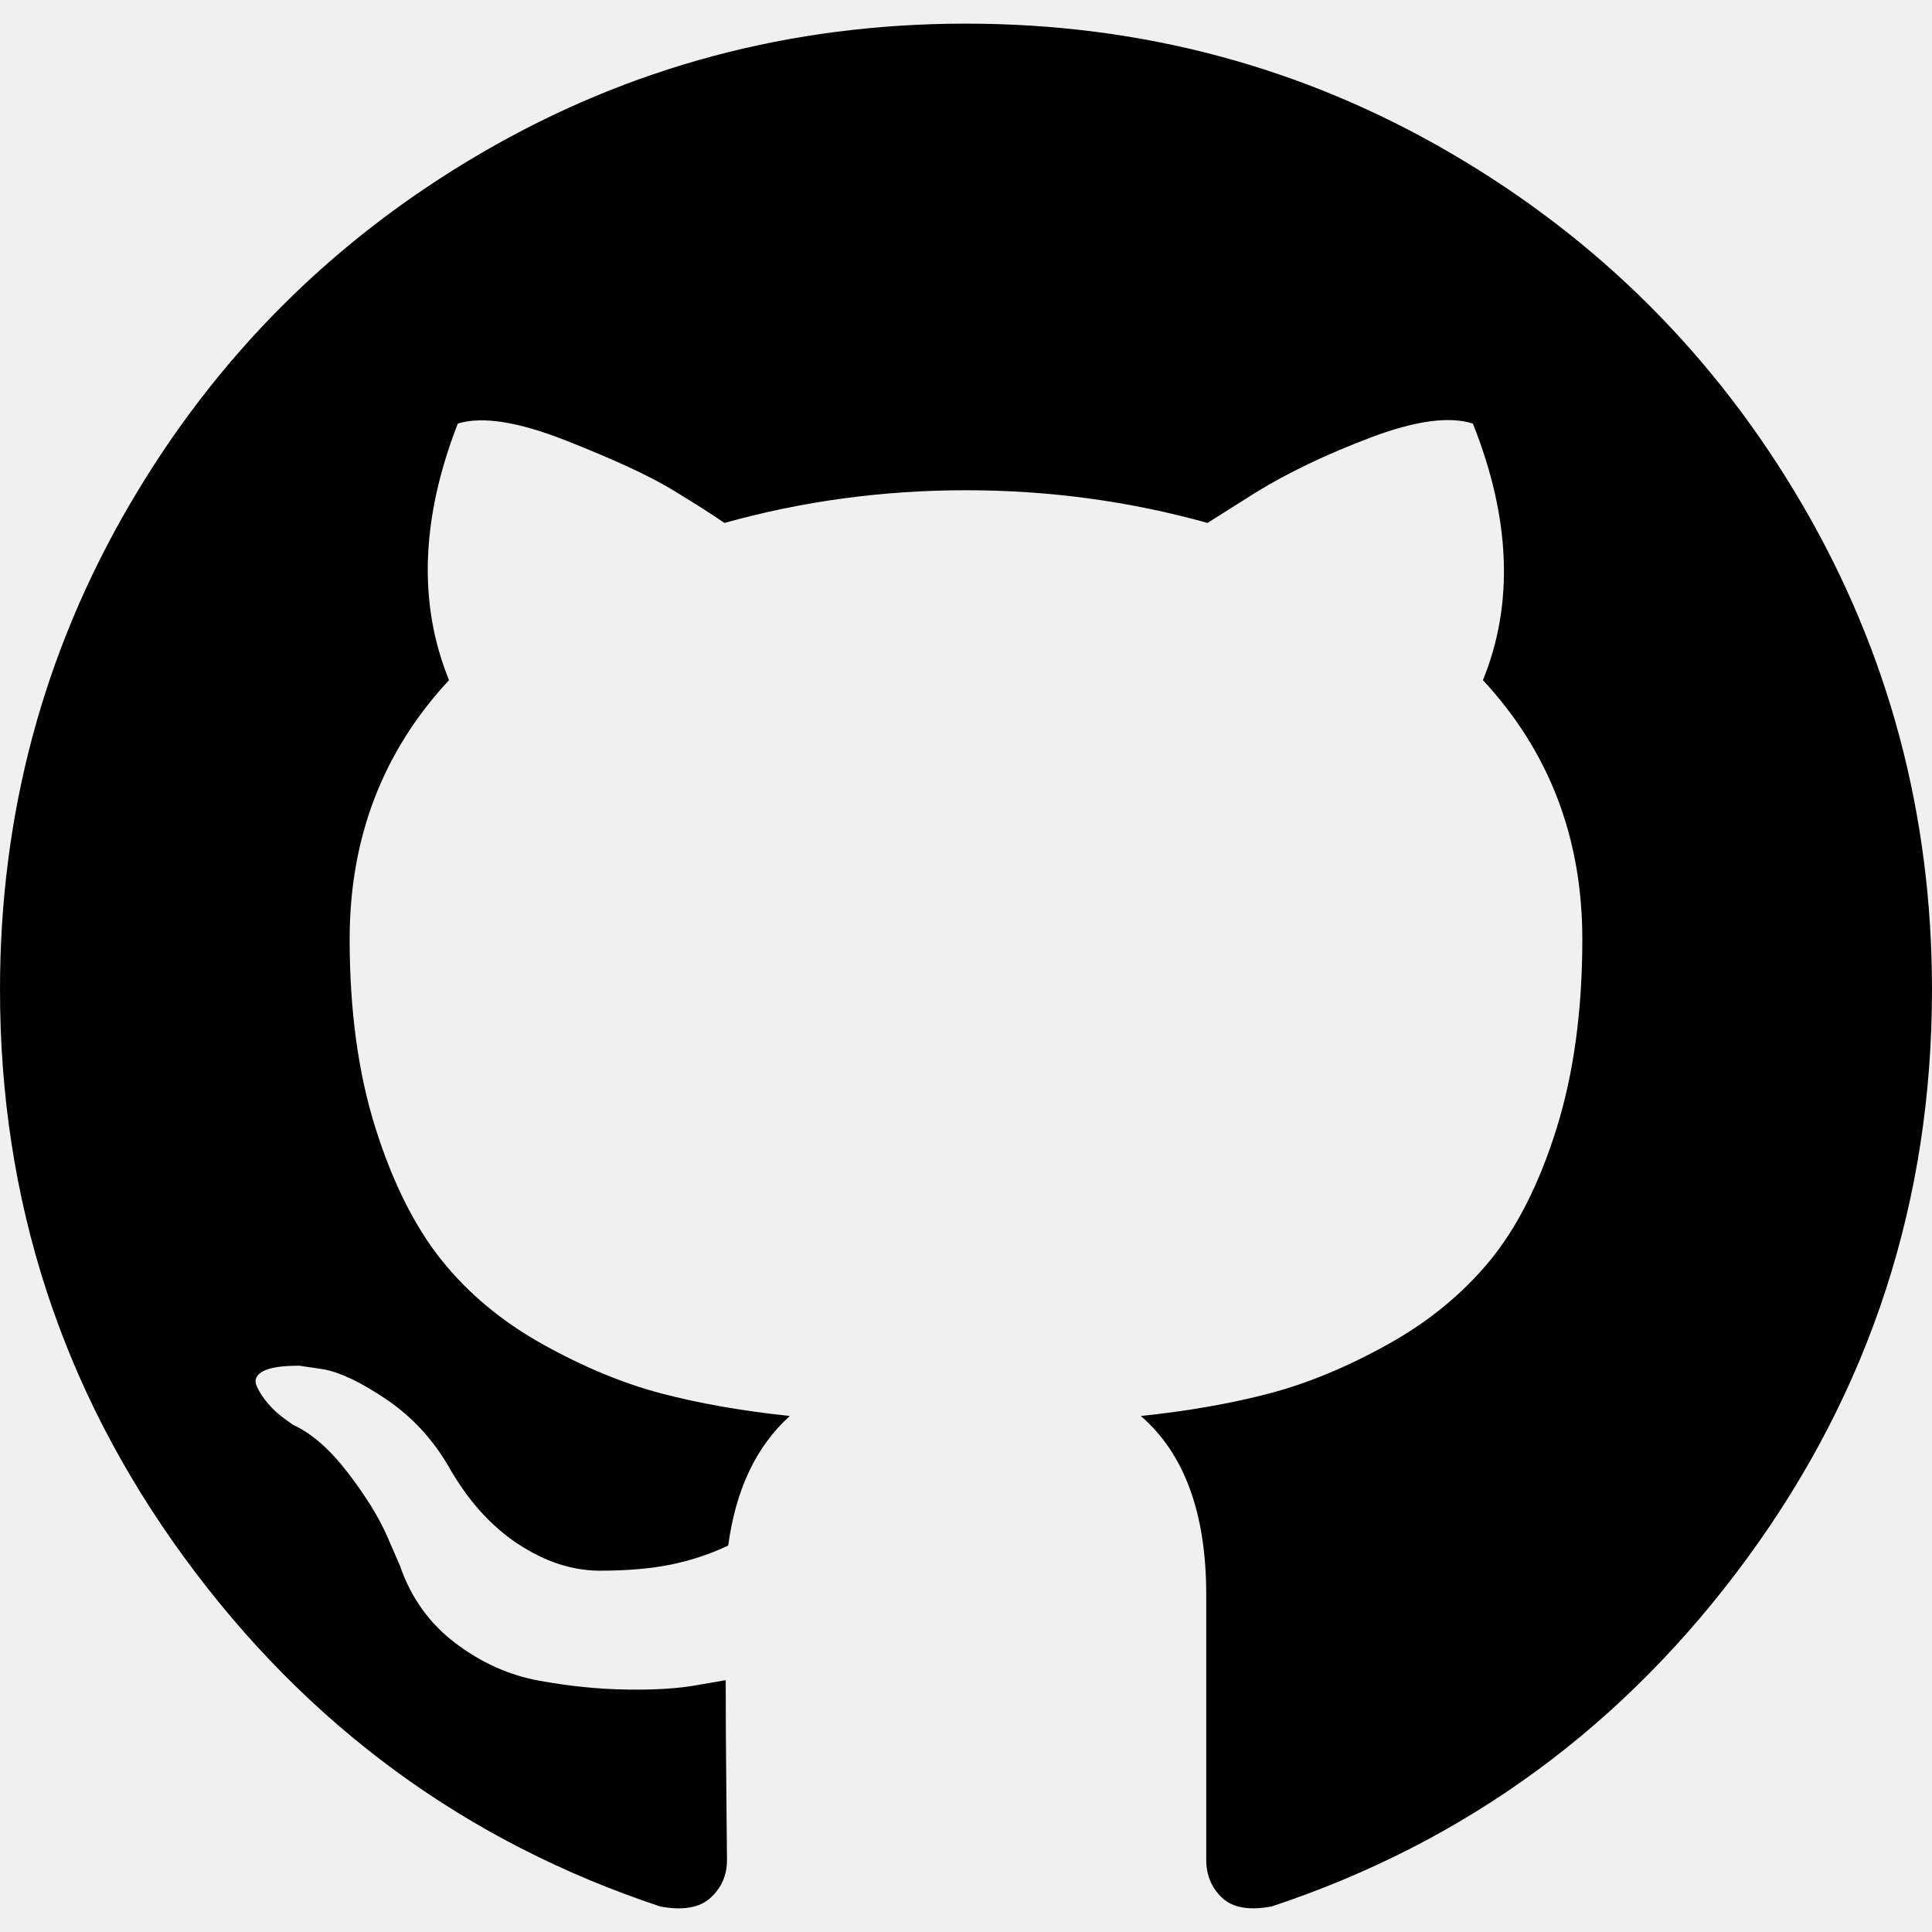
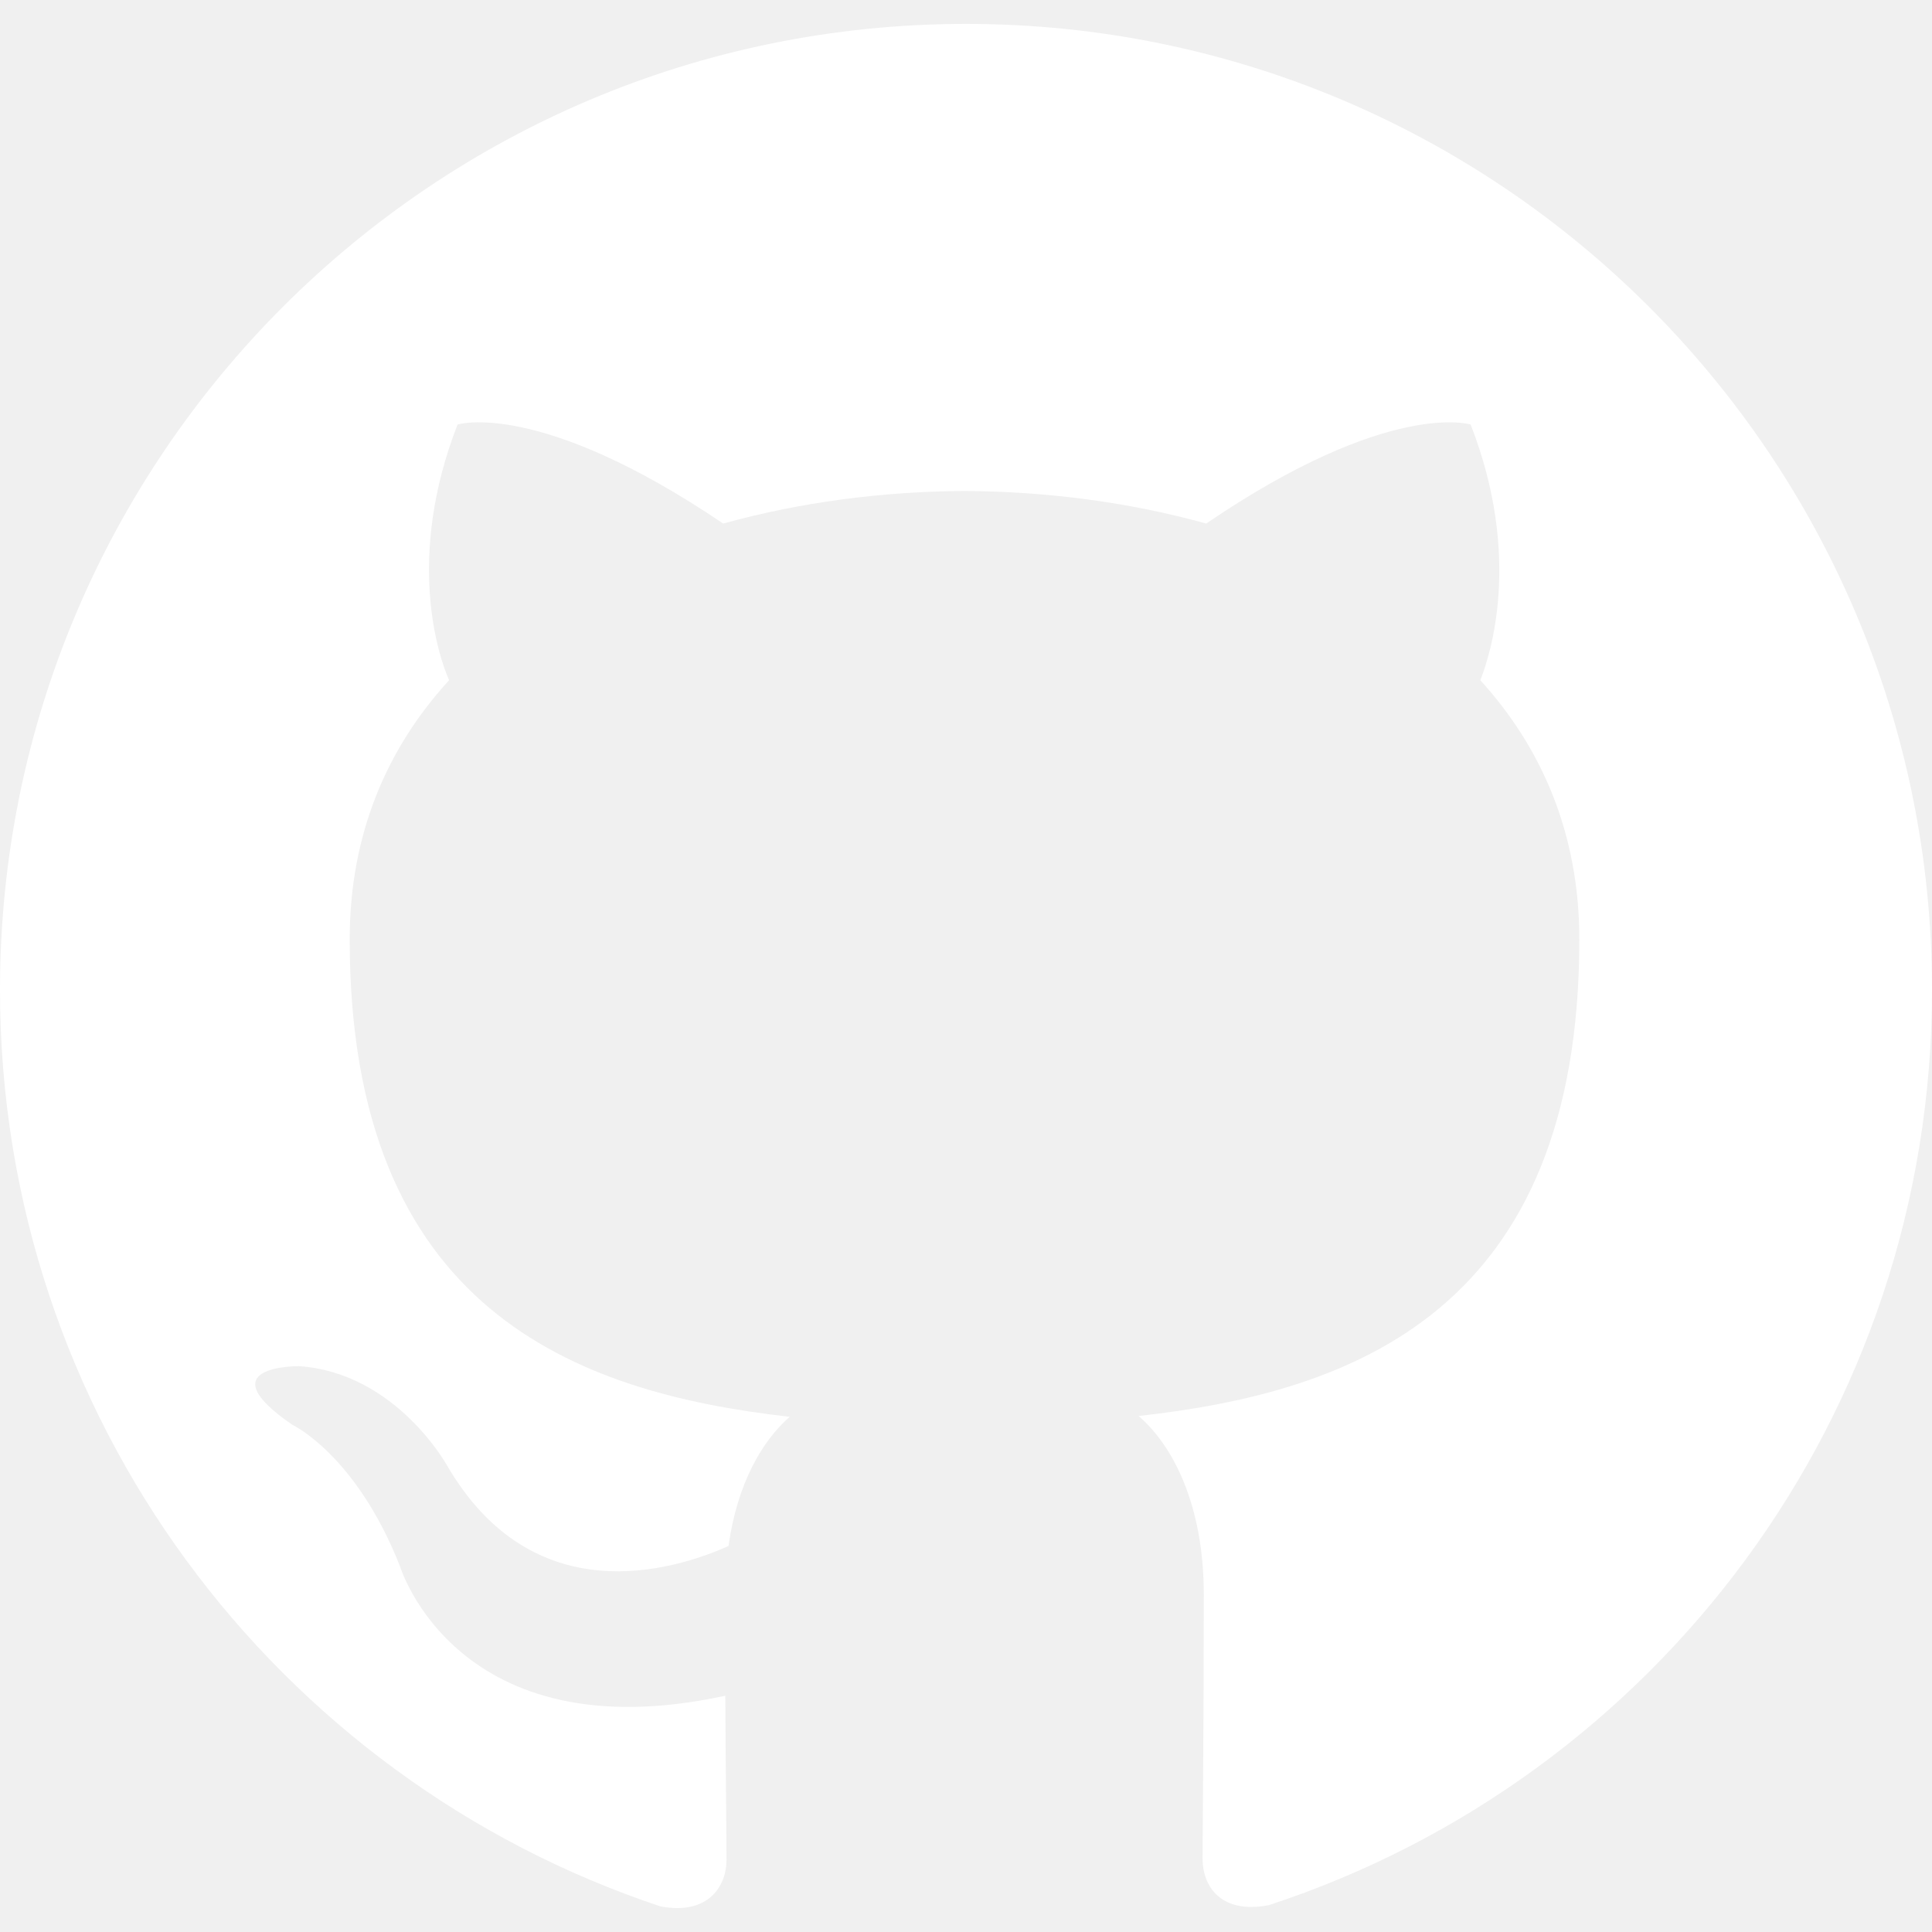
- <svg xmlns="http://www.w3.org/2000/svg" version="1.1" id="Capa_1" x="0px" y="0px" width="438.549px" height="438.549px" viewBox="0 0 438.549 438.549" style="enable-background:new 0 0 438.549 438.549;" xml:space="preserve">
-   <g>
-     <path d="M409.132,114.573c-19.608-33.596-46.205-60.194-79.798-79.8C295.736,15.166,259.057,5.365,219.271,5.365   c-39.781,0-76.472,9.804-110.063,29.408c-33.596,19.605-60.192,46.204-79.8,79.8C9.803,148.168,0,184.854,0,224.63   c0,47.78,13.94,90.745,41.827,128.906c27.884,38.164,63.906,64.572,108.063,79.227c5.14,0.954,8.945,0.283,11.419-1.996   c2.475-2.282,3.711-5.14,3.711-8.562c0-0.571-0.049-5.708-0.144-15.417c-0.098-9.709-0.144-18.179-0.144-25.406l-6.567,1.136   c-4.187,0.767-9.469,1.092-15.846,1c-6.374-0.089-12.991-0.757-19.842-1.999c-6.854-1.231-13.229-4.086-19.13-8.559   c-5.898-4.473-10.085-10.328-12.56-17.556l-2.855-6.57c-1.903-4.374-4.899-9.233-8.992-14.559   c-4.093-5.331-8.232-8.945-12.419-10.848l-1.999-1.431c-1.332-0.951-2.568-2.098-3.711-3.429c-1.142-1.331-1.997-2.663-2.568-3.997   c-0.572-1.335-0.098-2.43,1.427-3.289c1.525-0.859,4.281-1.276,8.28-1.276l5.708,0.853c3.807,0.763,8.516,3.042,14.133,6.851   c5.614,3.806,10.229,8.754,13.846,14.842c4.38,7.806,9.657,13.754,15.846,17.847c6.184,4.093,12.419,6.136,18.699,6.136   c6.28,0,11.704-0.476,16.274-1.423c4.565-0.952,8.848-2.383,12.847-4.285c1.713-12.758,6.377-22.559,13.988-29.41   c-10.848-1.14-20.601-2.857-29.264-5.14c-8.658-2.286-17.605-5.996-26.835-11.14c-9.235-5.137-16.896-11.516-22.985-19.126   c-6.09-7.614-11.088-17.61-14.987-29.979c-3.901-12.374-5.852-26.648-5.852-42.826c0-23.035,7.52-42.637,22.557-58.817   c-7.044-17.318-6.379-36.732,1.997-58.24c5.52-1.715,13.706-0.428,24.554,3.853c10.85,4.283,18.794,7.952,23.84,10.994   c5.046,3.041,9.089,5.618,12.135,7.708c17.705-4.947,35.976-7.421,54.818-7.421s37.117,2.474,54.823,7.421l10.849-6.849   c7.419-4.57,16.18-8.758,26.262-12.565c10.088-3.805,17.802-4.853,23.134-3.138c8.562,21.509,9.325,40.922,2.279,58.24   c15.036,16.18,22.559,35.787,22.559,58.817c0,16.178-1.958,30.497-5.853,42.966c-3.9,12.471-8.941,22.457-15.125,29.979   c-6.191,7.521-13.901,13.85-23.131,18.986c-9.232,5.14-18.182,8.85-26.84,11.136c-8.662,2.286-18.415,4.004-29.263,5.146   c9.894,8.562,14.842,22.077,14.842,40.539v60.237c0,3.422,1.19,6.279,3.572,8.562c2.379,2.279,6.136,2.95,11.276,1.995   c44.163-14.653,80.185-41.062,108.068-79.226c27.88-38.161,41.825-81.126,41.825-128.906   C438.536,184.851,428.728,148.168,409.132,114.573z" />
-   </g>
-   <g>
- </g>
-   <g>
- </g>
-   <g>
- </g>
-   <g>
- </g>
-   <g>
- </g>
-   <g>
- </g>
-   <g>
- </g>
-   <g>
- </g>
-   <g>
- </g>
-   <g>
- </g>
-   <g>
- </g>
-   <g>
- </g>
-   <g>
- </g>
-   <g>
- </g>
-   <g>
- </g>
+ <svg xmlns="http://www.w3.org/2000/svg" role="img" viewBox="0 0 24 24">
+   <path d="M12 .297c-6.63 0-12 5.373-12 12 0 5.303 3.438 9.8 8.205 11.385.6.113.82-.258.82-.577 0-.285-.01-1.04-.015-2.04-3.338.724-4.042-1.61-4.042-1.61C4.422 18.07 3.633 17.7 3.633 17.7c-1.087-.744.084-.729.084-.729 1.205.084 1.838 1.236 1.838 1.236 1.07 1.835 2.809 1.305 3.495.998.108-.776.417-1.305.76-1.605-2.665-.3-5.466-1.332-5.466-5.93 0-1.31.465-2.38 1.235-3.22-.135-.303-.54-1.523.105-3.176 0 0 1.005-.322 3.3 1.23.96-.267 1.98-.399 3-.405 1.02.006 2.04.138 3 .405 2.28-1.552 3.285-1.23 3.285-1.23.645 1.653.24 2.873.12 3.176.765.84 1.23 1.91 1.23 3.22 0 4.61-2.805 5.625-5.475 5.92.42.36.81 1.096.81 2.22 0 1.606-.015 2.896-.015 3.286 0 .315.21.69.825.57C20.565 22.092 24 17.592 24 12.297c0-6.627-5.373-12-12-12" style="fill:#fff" />
</svg>
